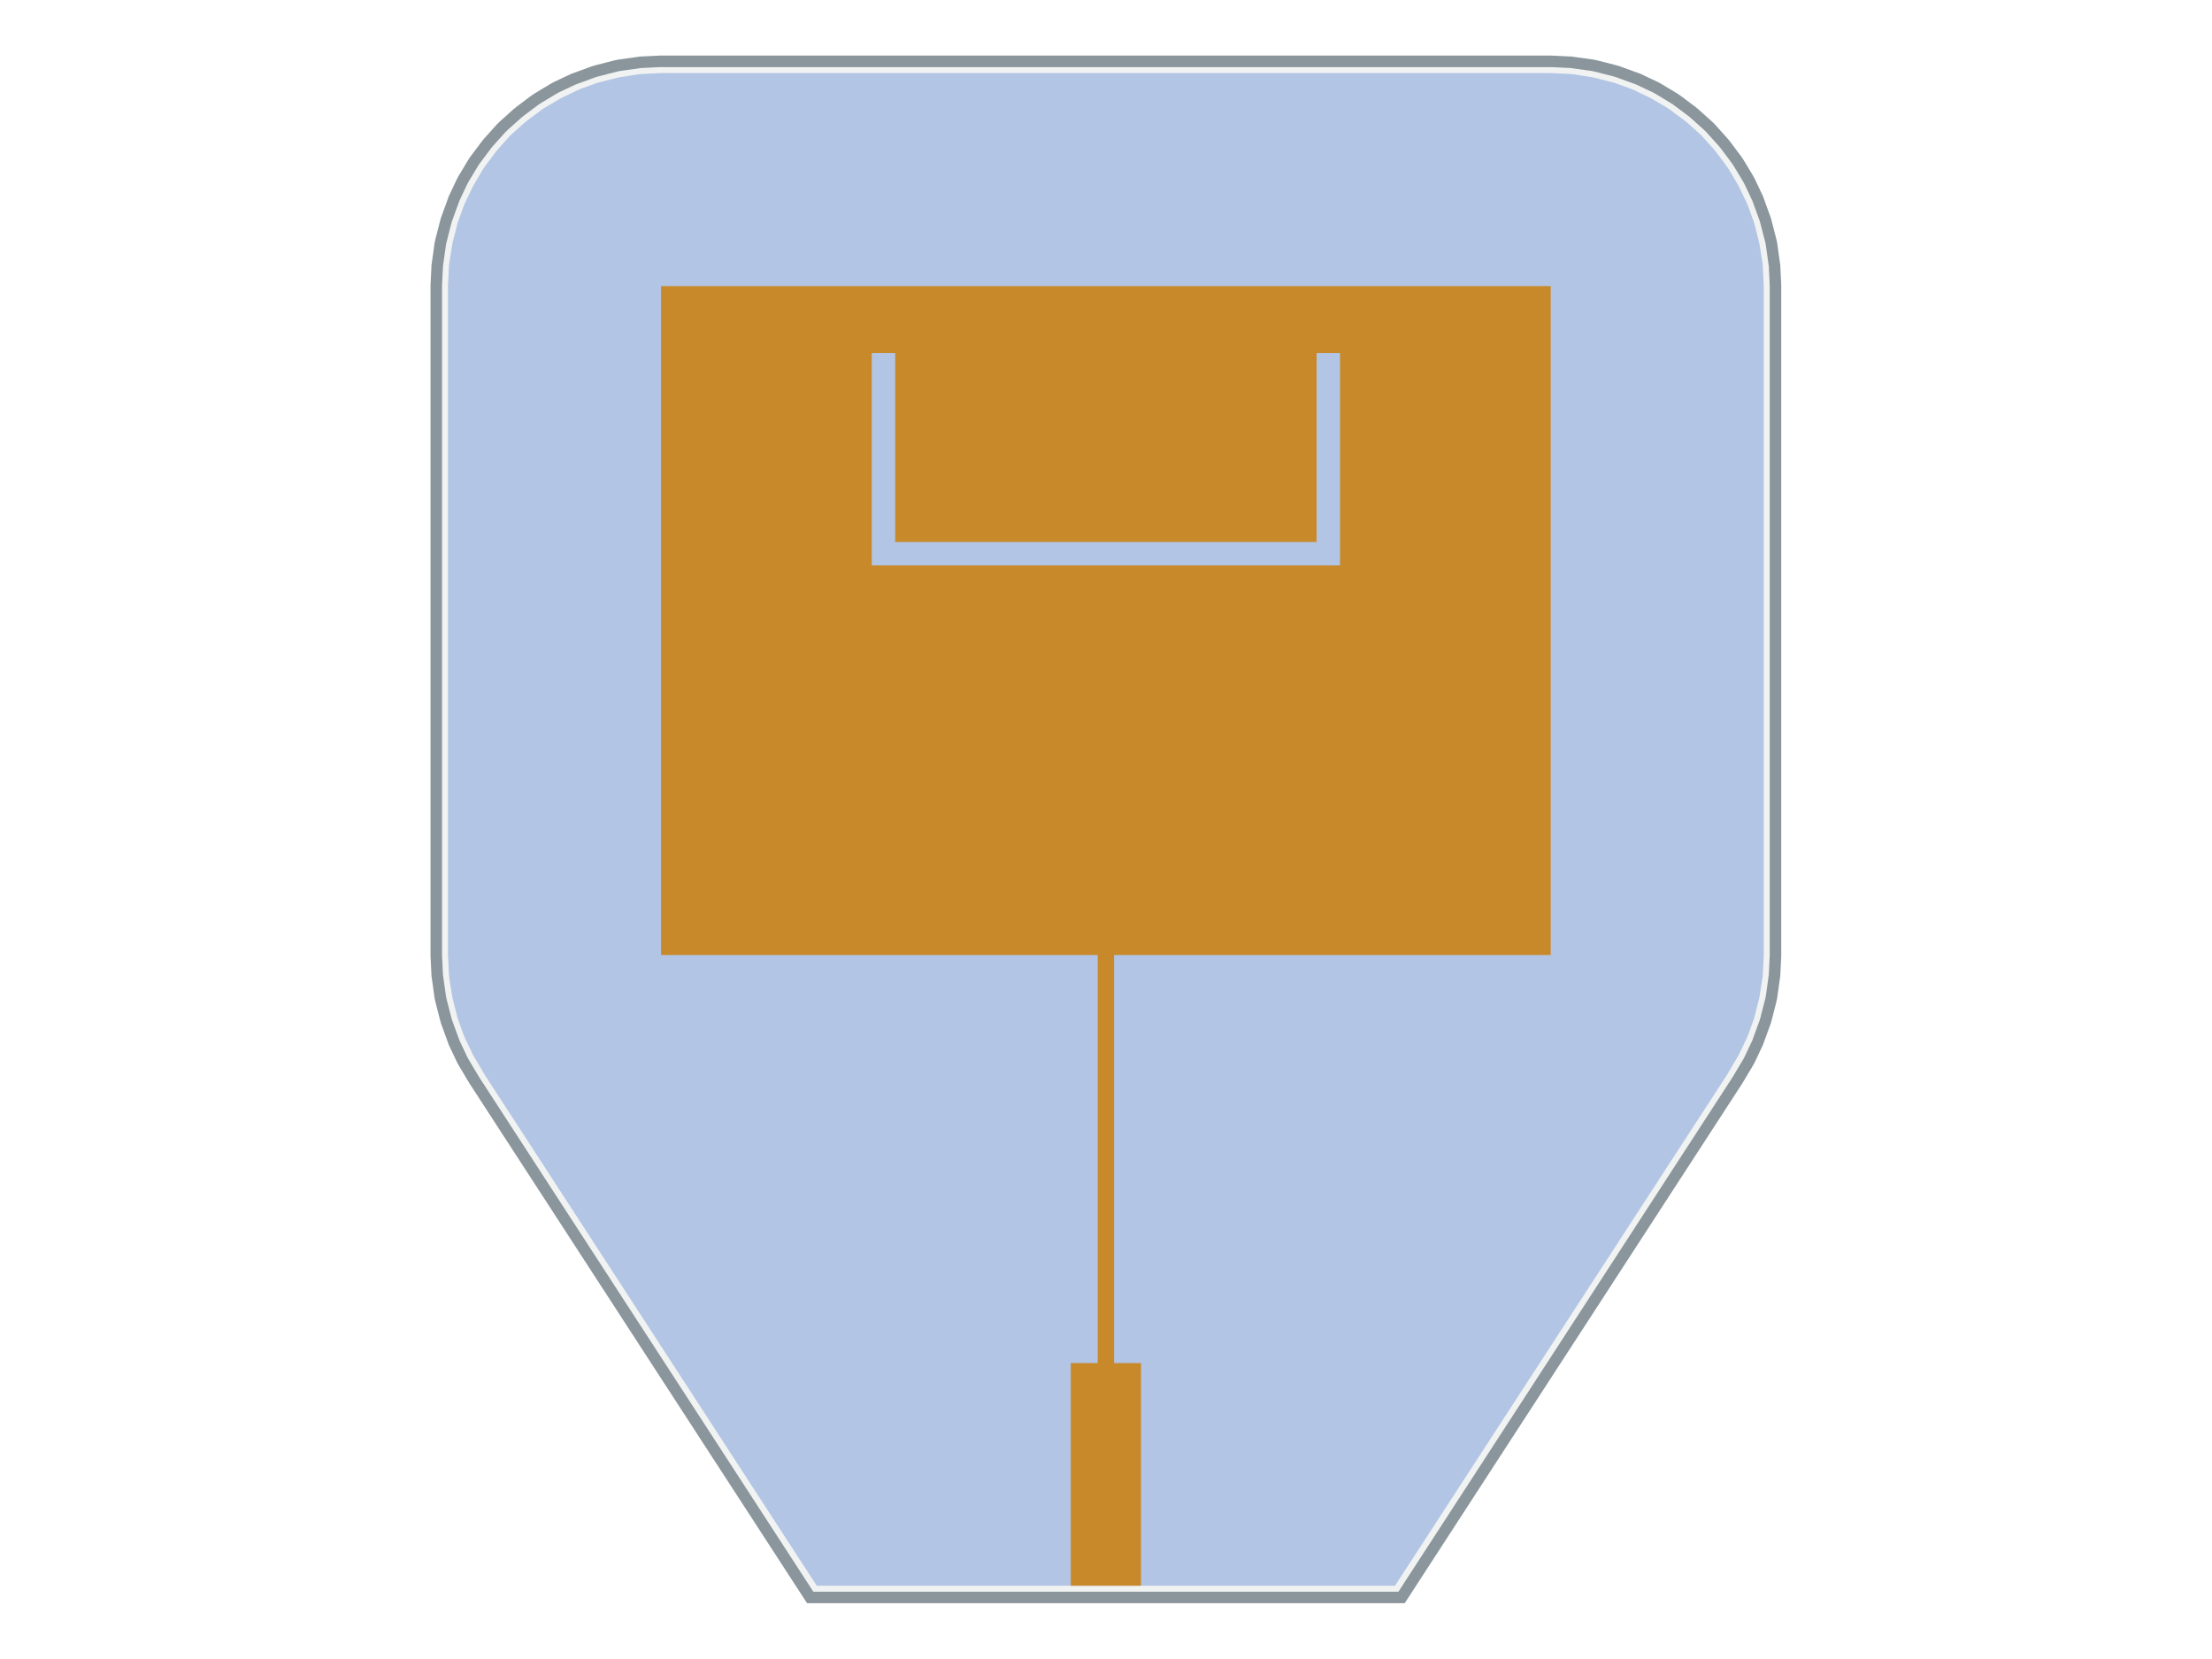
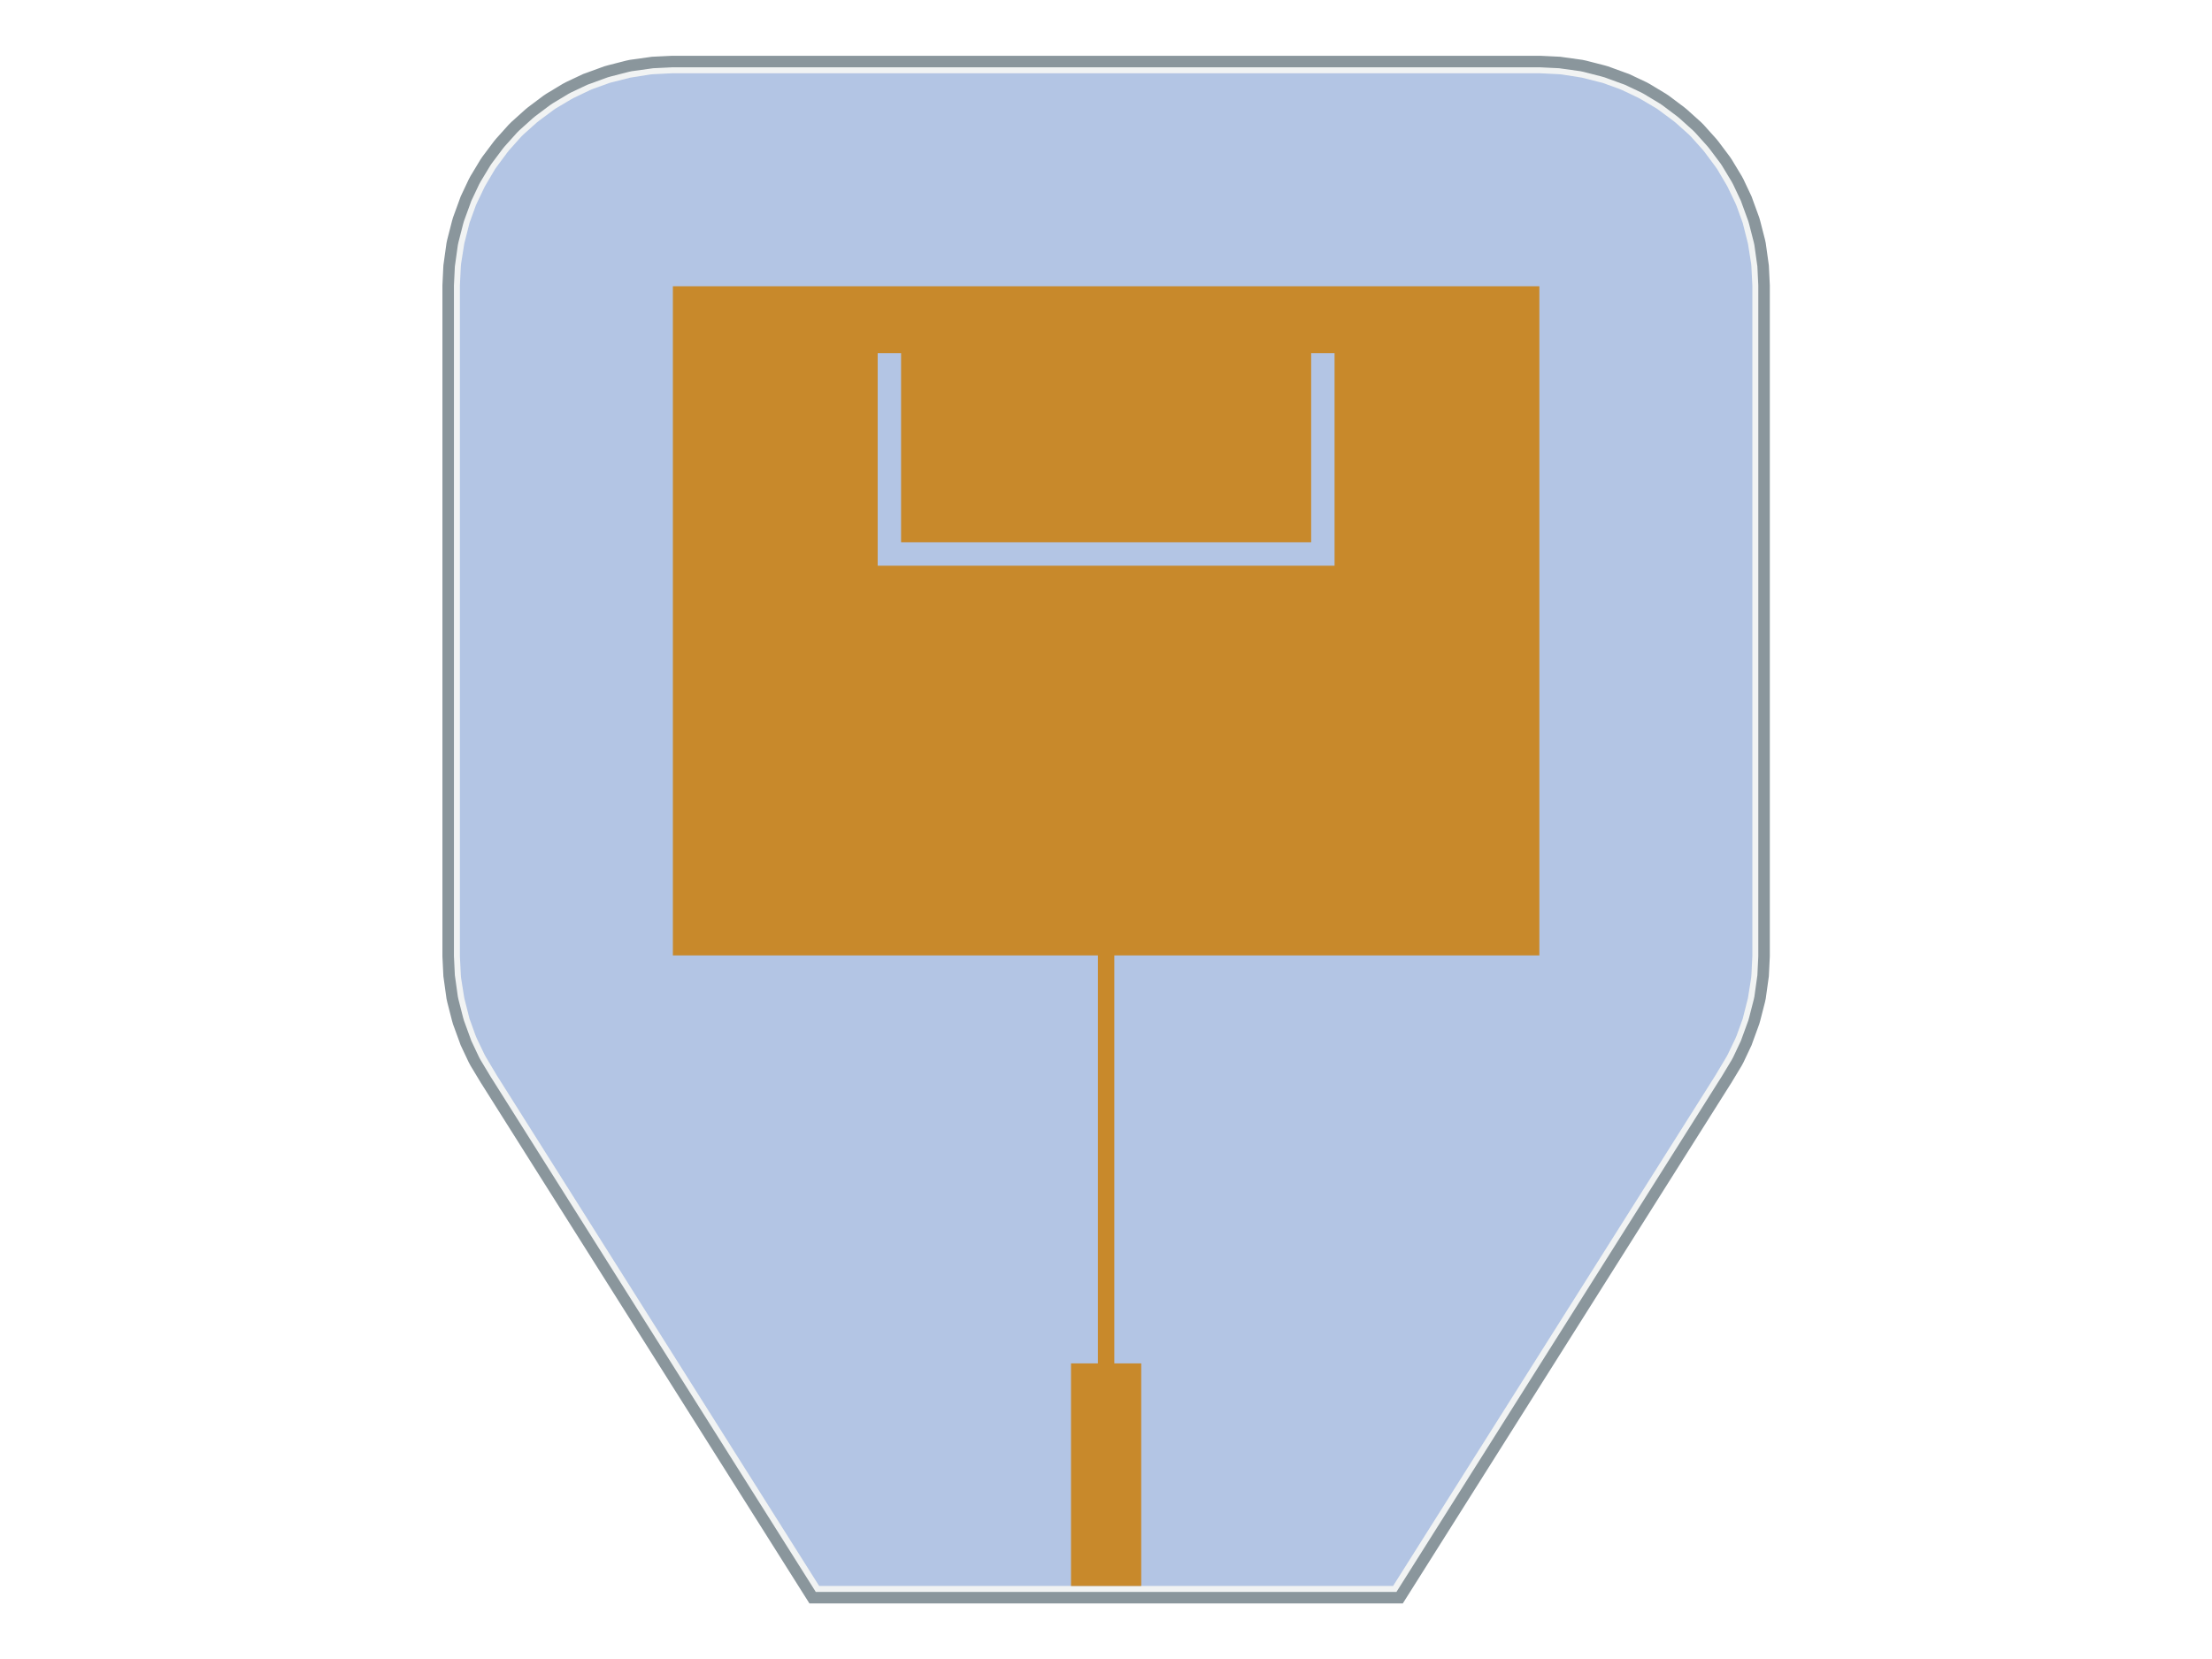
- <svg xmlns="http://www.w3.org/2000/svg" viewBox="-31.22 -2.62 62.45 70.86" width="160" height="120" preserveAspectRatio="xMidYMid meet" role="img" aria-label="Parche con ranura en U">
-   <path d="M-26.97,43.53L-27.00,43.48L-27.43,42.76L-27.50,42.63L-27.84,41.91L-27.89,41.77L-28.16,41.03L-28.20,40.89L-28.40,40.11L-28.43,39.97L-28.54,39.18L-28.56,39.04L-28.60,38.21L-28.60,38.13L-28.60,9.64L-28.60,9.56L-28.56,8.73L-28.54,8.59L-28.43,7.80L-28.40,7.66L-28.20,6.88L-28.16,6.74L-27.89,6.00L-27.84,5.86L-27.50,5.14L-27.43,5.01L-27.02,4.33L-26.94,4.21L-26.46,3.57L-26.37,3.46L-25.84,2.87L-25.73,2.76L-25.14,2.23L-25.03,2.14L-24.39,1.66L-24.27,1.58L-23.59,1.17L-23.46,1.10L-22.74,0.76L-22.60,0.71L-21.86,0.44L-21.72,0.40L-20.94,0.20L-20.80,0.17L-20.01,0.06L-19.87,0.04L-19.04,0.00L-18.96,0.00L18.96,0.00L19.04,0.00L19.87,0.04L20.01,0.06L20.80,0.17L20.94,0.20L21.72,0.40L21.86,0.44L22.60,0.71L22.74,0.76L23.46,1.10L23.59,1.17L24.27,1.58L24.39,1.66L25.03,2.14L25.14,2.23L25.73,2.76L25.84,2.87L26.37,3.46L26.46,3.57L26.94,4.21L27.02,4.33L27.43,5.01L27.50,5.14L27.84,5.86L27.89,6.00L28.16,6.74L28.20,6.88L28.40,7.66L28.43,7.80L28.54,8.59L28.56,8.73L28.60,9.56L28.60,9.64L28.60,38.13L28.60,38.21L28.56,39.04L28.54,39.18L28.43,39.97L28.40,40.11L28.20,40.89L28.16,41.03L27.89,41.77L27.84,41.91L27.50,42.63L27.43,42.76L27.00,43.48L26.97,43.53L12.63,65.61L-12.63,65.61L-26.97,43.53Z" fill="rgba(138,150,156,0.12)" fill-rule="evenodd" stroke="#8a969c" stroke-width="0.492" />
-   <path d="M-26.55,43.26L-26.57,43.22L-26.99,42.51L-27.05,42.40L-27.38,41.71L-27.43,41.59L-27.69,40.87L-27.72,40.75L-27.91,40.00L-27.93,39.88L-28.05,39.12L-28.06,39.00L-28.10,38.19L-28.10,38.13L-28.10,9.64L-28.10,9.58L-28.06,8.77L-28.05,8.65L-27.93,7.89L-27.91,7.77L-27.72,7.02L-27.69,6.90L-27.43,6.18L-27.38,6.06L-27.05,5.37L-26.99,5.26L-26.60,4.60L-26.53,4.50L-26.07,3.88L-25.99,3.78L-25.48,3.21L-25.39,3.12L-24.82,2.61L-24.72,2.53L-24.10,2.07L-24.00,2.00L-23.34,1.61L-23.23,1.55L-22.54,1.22L-22.42,1.17L-21.70,0.91L-21.58,0.88L-20.83,0.69L-20.71,0.67L-19.95,0.55L-19.83,0.54L-19.02,0.50L-18.96,0.50L18.96,0.50L19.02,0.50L19.83,0.54L19.95,0.55L20.71,0.67L20.83,0.69L21.58,0.88L21.70,0.91L22.42,1.17L22.54,1.22L23.23,1.55L23.34,1.61L24.00,2.00L24.10,2.07L24.72,2.53L24.82,2.61L25.39,3.12L25.48,3.21L25.99,3.78L26.07,3.88L26.53,4.50L26.60,4.60L26.99,5.26L27.05,5.37L27.38,6.06L27.43,6.18L27.69,6.90L27.72,7.02L27.91,7.77L27.93,7.89L28.05,8.65L28.06,8.77L28.10,9.58L28.10,9.64L28.10,38.13L28.10,38.19L28.06,39.00L28.05,39.12L27.93,39.88L27.91,40.00L27.72,40.75L27.69,40.87L27.43,41.59L27.38,41.71L27.05,42.40L26.99,42.51L26.57,43.22L26.55,43.26L12.35,65.11L-12.35,65.11L-26.55,43.26Z" fill="#7f9ed6" fill-opacity="0.55" fill-rule="evenodd" />
-   <path d="M1.50,55.60L1.50,65.11L-1.50,65.11L-1.50,55.60L-0.35,55.60L-0.35,38.17L-19.00,38.17L-19.00,9.60L19.00,9.60L19.00,38.17L0.35,38.17L0.35,55.60L1.50,55.60ZM10.00,12.46L9.00,12.46L9.00,20.53L-9.00,20.53L-9.00,12.46L-10.00,12.46L-10.00,20.53L-10.00,21.03L-10.00,21.53L10.00,21.53L10.00,21.03L10.00,20.53L10.00,12.46Z" fill="#c8892b" fill-rule="evenodd" />
+ <svg xmlns="http://www.w3.org/2000/svg" viewBox="-30.74 -2.63 61.47 70.88" width="160" height="120" preserveAspectRatio="xMidYMid meet" role="img" aria-label="Parche con ranura en U">
+   <path d="M-26.48,43.54L-26.50,43.51L-26.94,42.78L-27.01,42.65L-27.35,41.93L-27.40,41.79L-27.67,41.05L-27.71,40.91L-27.91,40.13L-27.94,39.99L-28.05,39.20L-28.07,39.06L-28.11,38.23L-28.11,38.15L-28.11,9.64L-28.11,9.56L-28.07,8.73L-28.05,8.59L-27.94,7.80L-27.91,7.66L-27.71,6.88L-27.67,6.74L-27.40,6.00L-27.35,5.86L-27.01,5.14L-26.94,5.01L-26.53,4.33L-26.45,4.21L-25.97,3.57L-25.88,3.46L-25.35,2.87L-25.24,2.76L-24.65,2.23L-24.54,2.14L-23.90,1.66L-23.78,1.58L-23.10,1.17L-22.97,1.10L-22.25,0.76L-22.11,0.71L-21.37,0.44L-21.23,0.40L-20.45,0.20L-20.31,0.17L-19.52,0.06L-19.38,0.04L-18.55,0.00L-18.47,0.00L18.47,0.00L18.55,0.00L19.38,0.04L19.52,0.06L20.31,0.17L20.45,0.20L21.23,0.40L21.37,0.44L22.11,0.71L22.25,0.76L22.97,1.10L23.10,1.17L23.78,1.58L23.90,1.66L24.54,2.14L24.65,2.23L25.24,2.76L25.35,2.87L25.88,3.46L25.97,3.57L26.45,4.21L26.53,4.33L26.94,5.01L27.01,5.14L27.35,5.86L27.40,6.00L27.67,6.74L27.71,6.88L27.91,7.66L27.94,7.80L28.05,8.59L28.07,8.73L28.11,9.56L28.11,9.64L28.11,38.15L28.11,38.23L28.07,39.06L28.05,39.20L27.94,39.99L27.91,40.13L27.71,40.91L27.67,41.05L27.40,41.79L27.35,41.93L27.01,42.65L26.94,42.78L26.50,43.51L26.48,43.54L12.54,65.63L-12.54,65.63L-26.48,43.54Z" fill="rgba(138,150,156,0.12)" fill-rule="evenodd" stroke="#8a969c" stroke-width="0.492" />
+   <path d="M-26.06,43.27L-26.07,43.25L-26.50,42.53L-26.56,42.42L-26.89,41.73L-26.94,41.61L-27.20,40.89L-27.23,40.77L-27.42,40.02L-27.44,39.90L-27.56,39.14L-27.57,39.02L-27.61,38.21L-27.61,38.15L-27.61,9.64L-27.61,9.58L-27.57,8.77L-27.56,8.65L-27.44,7.89L-27.42,7.77L-27.23,7.02L-27.20,6.90L-26.94,6.18L-26.89,6.06L-26.56,5.37L-26.50,5.26L-26.11,4.60L-26.04,4.50L-25.58,3.88L-25.50,3.78L-24.99,3.21L-24.90,3.12L-24.33,2.61L-24.23,2.53L-23.61,2.07L-23.51,2.00L-22.85,1.61L-22.74,1.55L-22.05,1.22L-21.93,1.17L-21.21,0.91L-21.09,0.88L-20.34,0.69L-20.22,0.67L-19.46,0.55L-19.34,0.54L-18.53,0.50L-18.47,0.50L18.47,0.50L18.53,0.50L19.34,0.54L19.46,0.55L20.22,0.67L20.34,0.69L21.09,0.88L21.21,0.91L21.93,1.17L22.05,1.22L22.74,1.55L22.85,1.61L23.51,2.00L23.61,2.07L24.23,2.53L24.33,2.61L24.90,3.12L24.99,3.21L25.50,3.78L25.58,3.88L26.04,4.50L26.11,4.60L26.50,5.26L26.56,5.37L26.89,6.06L26.94,6.18L27.20,6.90L27.23,7.02L27.42,7.77L27.44,7.89L27.56,8.65L27.57,8.77L27.61,9.58L27.61,9.64L27.61,38.15L27.61,38.21L27.57,39.02L27.56,39.14L27.44,39.90L27.42,40.02L27.23,40.77L27.20,40.89L26.94,41.61L26.89,41.73L26.56,42.42L26.50,42.53L26.07,43.25L26.06,43.27L12.26,65.13L-12.26,65.13L-26.06,43.27Z" fill="#7f9ed6" fill-opacity="0.55" fill-rule="evenodd" />
+   <path d="M1.50,55.62L1.50,65.13L-1.50,65.13L-1.50,55.62L-0.35,55.62L-0.35,38.19L-18.51,38.19L-18.51,9.60L18.51,9.60L18.51,38.19L0.35,38.19L0.35,55.62L1.50,55.62ZM9.76,12.46L8.76,12.46L8.76,20.54L-8.76,20.54L-8.76,12.46L-9.76,12.46L-9.76,20.54L-9.76,21.04L-9.76,21.54L9.76,21.54L9.76,21.04L9.76,20.54L9.76,12.46Z" fill="#c8892b" fill-rule="evenodd" />
</svg>
